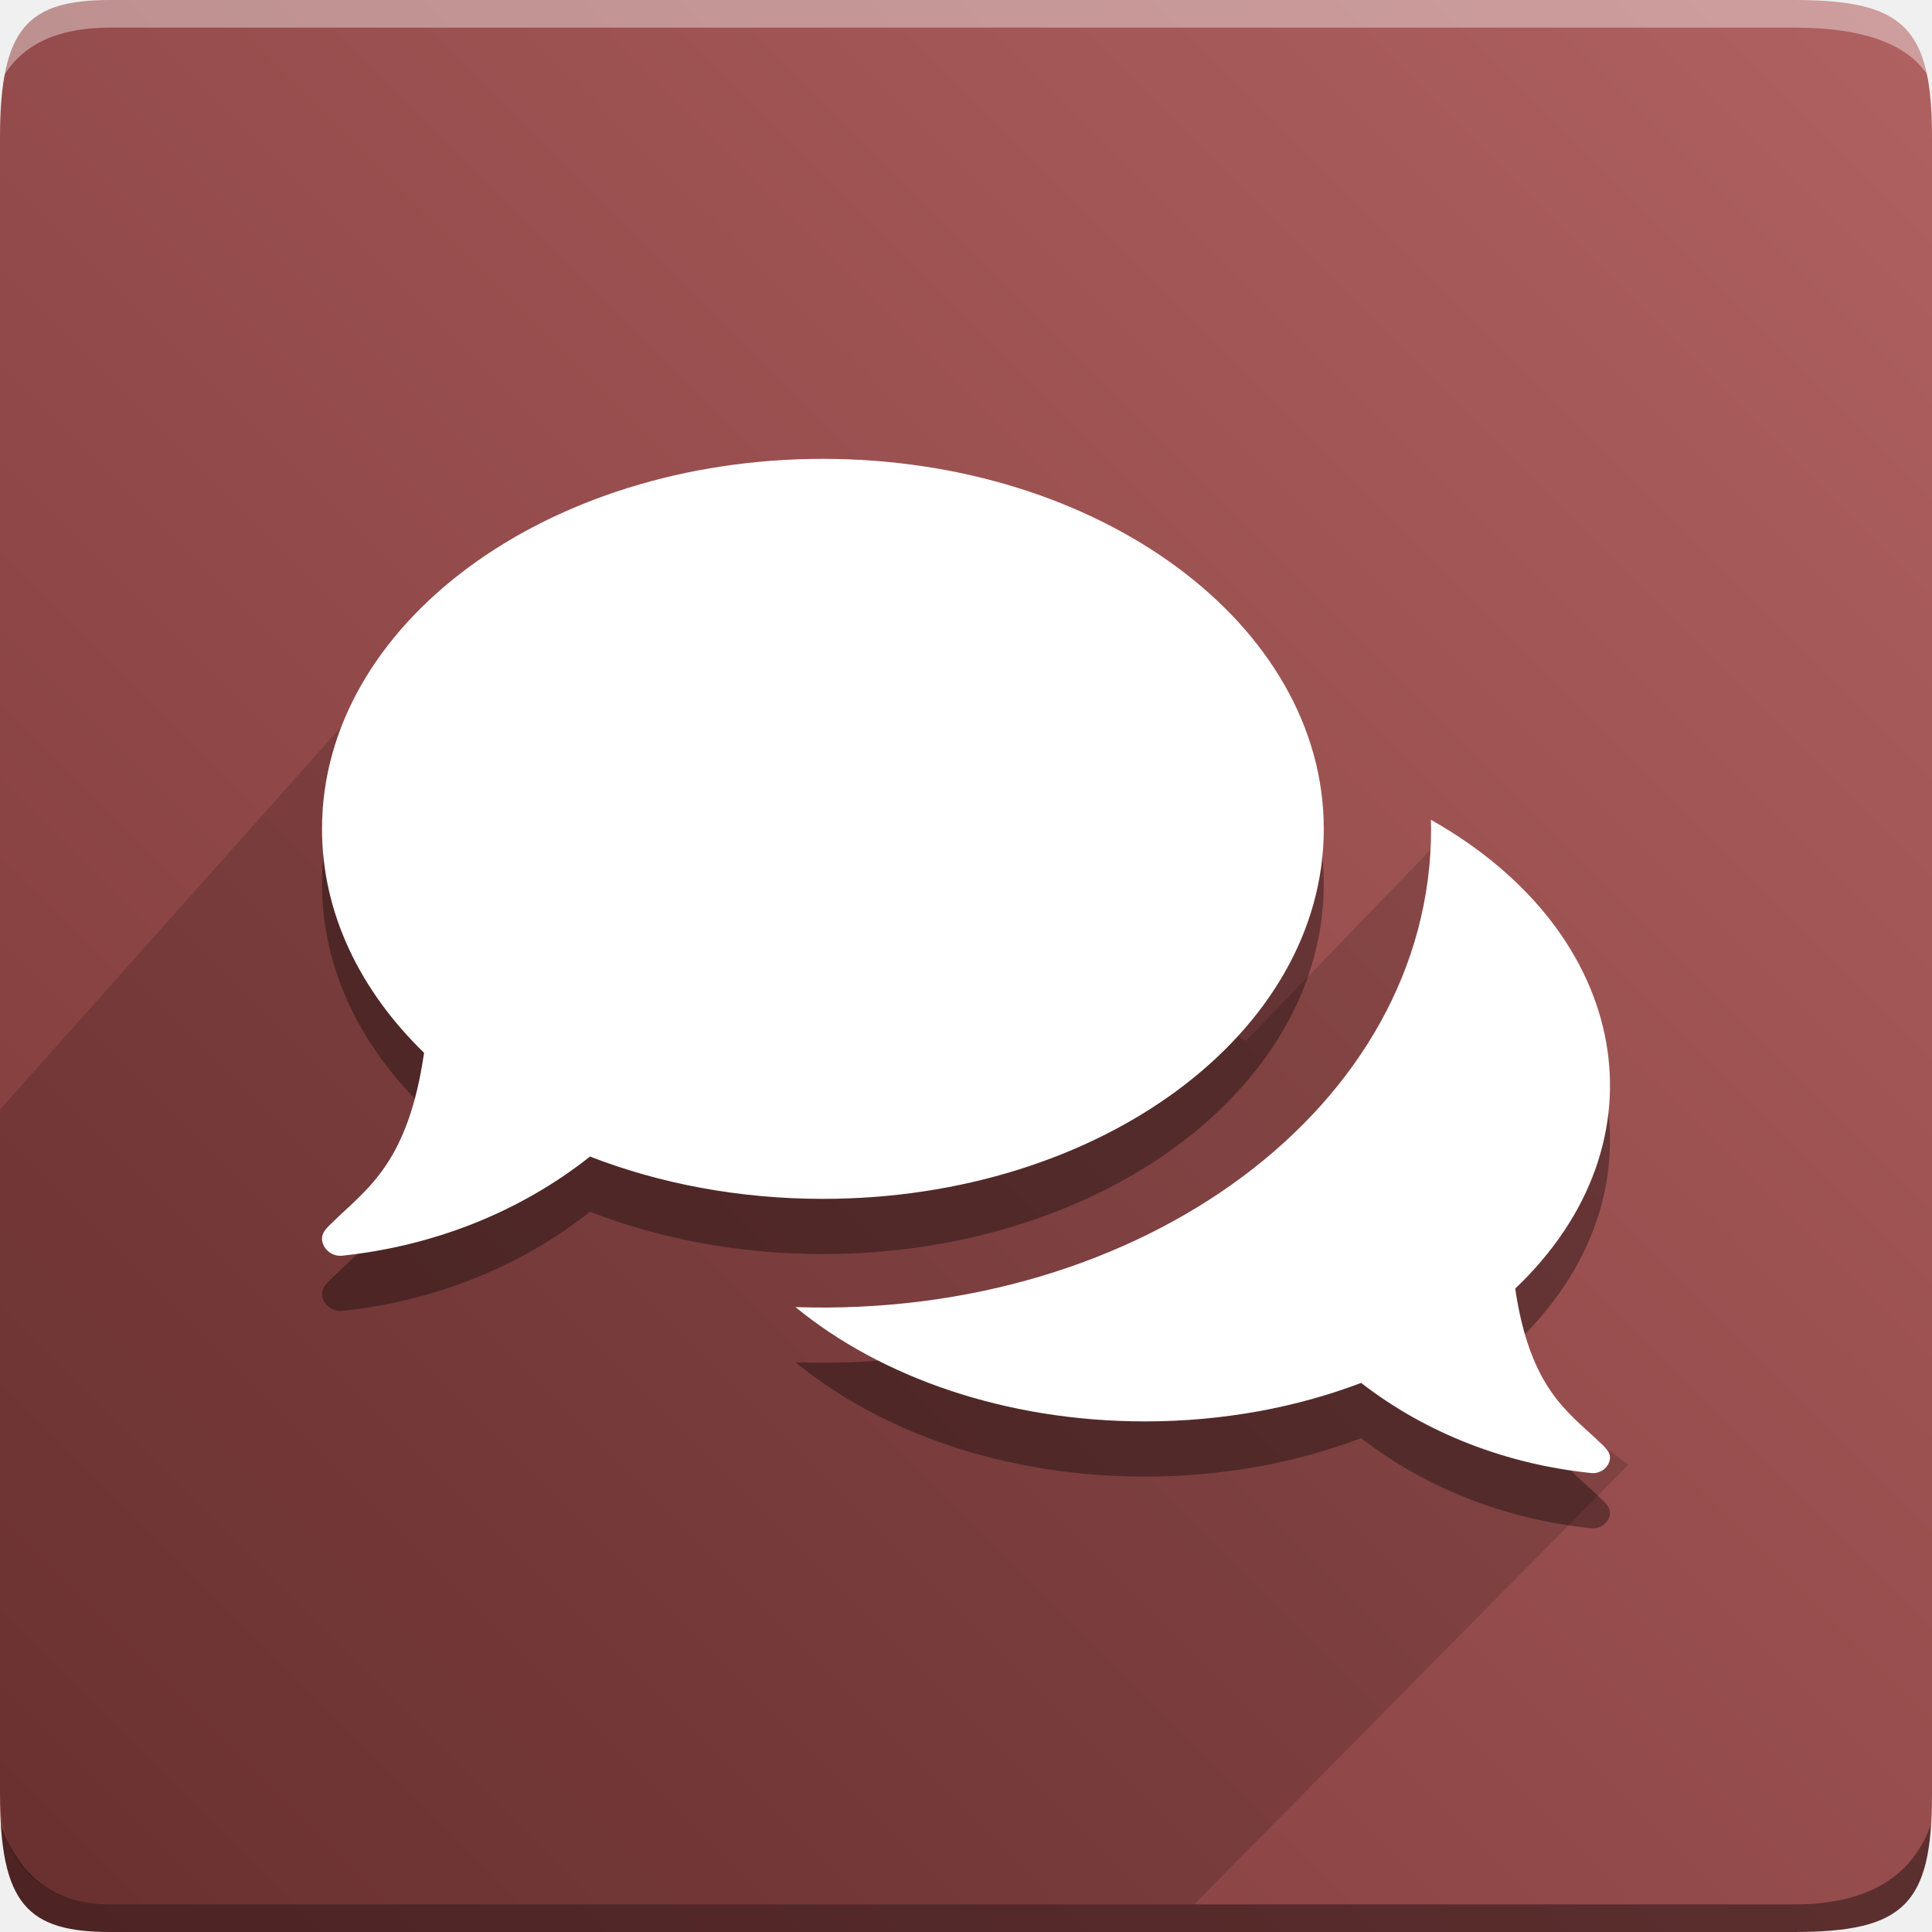
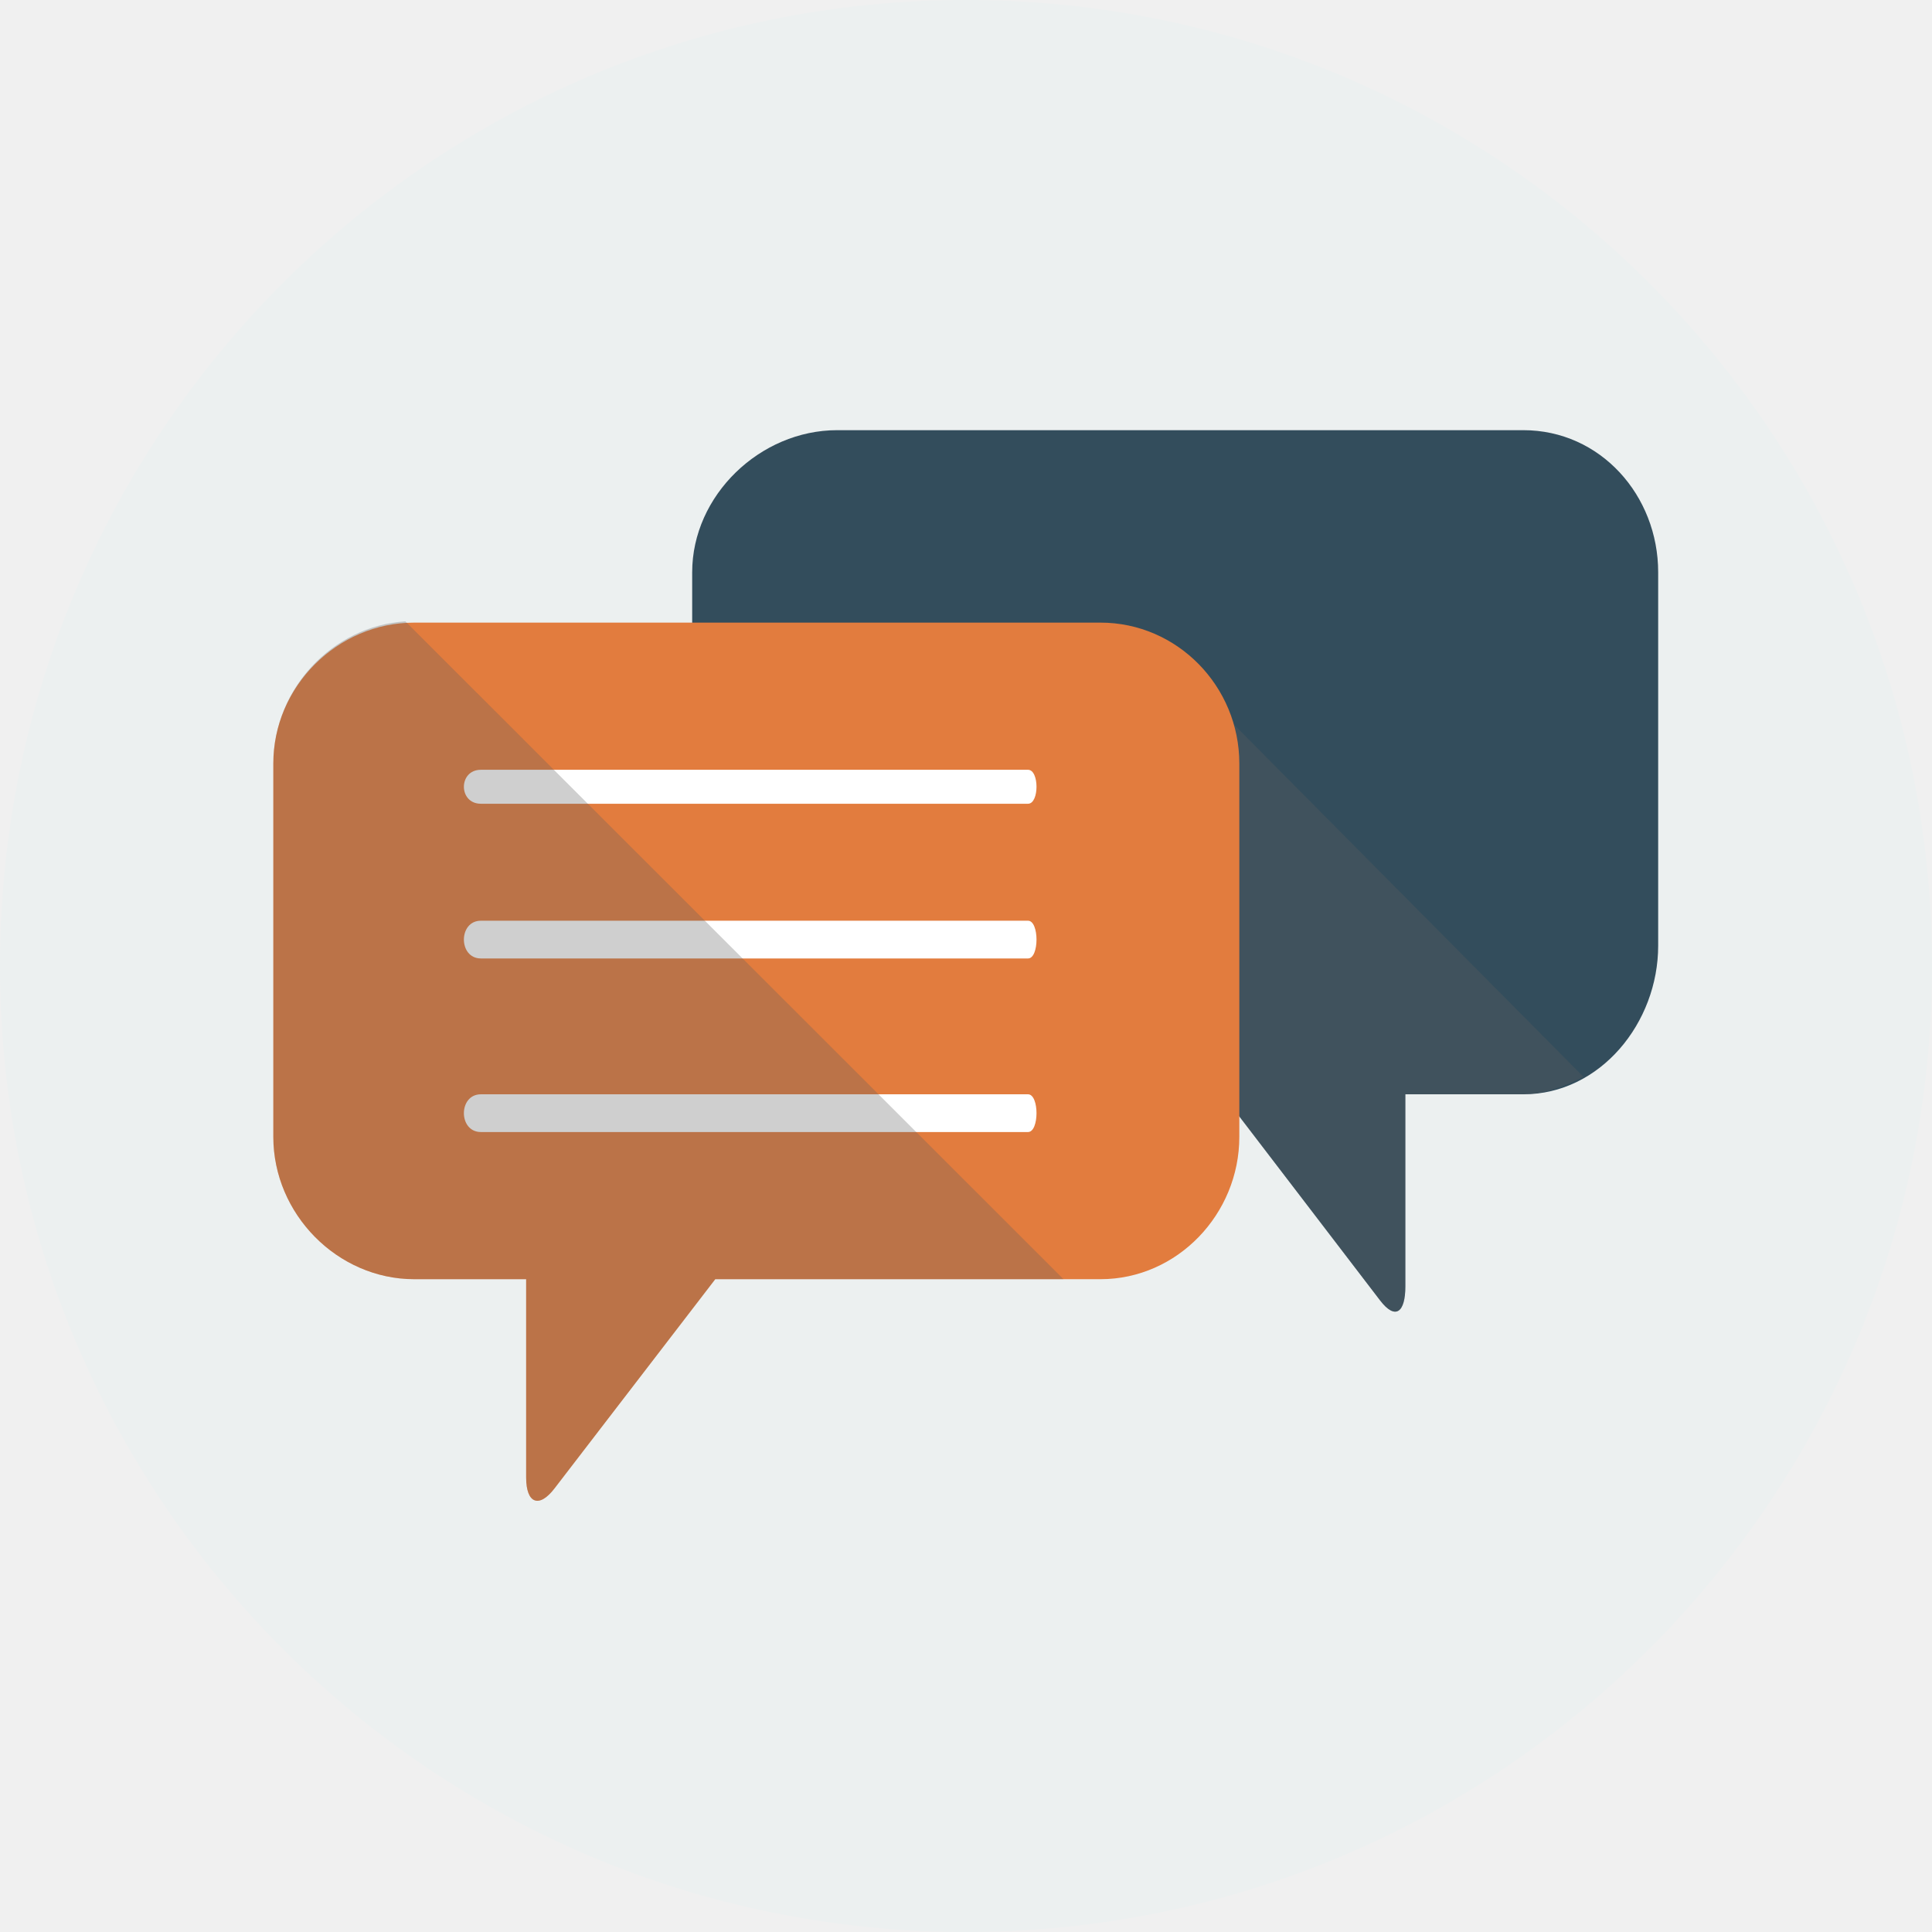
- <svg xmlns="http://www.w3.org/2000/svg" xmlns:xlink="http://www.w3.org/1999/xlink" width="70" height="70" viewBox="0 0 70 70">
-   <defs>
-     <path id="icon-a" d="M4,5.35309892e-14 C36.416,9.87060235e-15 58.084,-3.97961823e-14 65,5.07020818e-14 C69,6.733808e-14 70,1 70,5 C70,43.049 70,62.424 70,65 C70,69 69,70 65,70 C61,70 9,70 4,70 C1,70 7.10542736e-15,69 7.10542736e-15,65 C7.25721566e-15,62.468 3.83358709e-14,41.801 3.60818146e-14,5 C-1.13686838e-13,1 1,5.75716207e-14 4,5.35309892e-14 Z" />
-     <linearGradient id="icon-c" x1="100%" x2="0%" y1="0%" y2="100%">
-       <stop offset="0%" stop-color="#B06161" />
-       <stop offset="45.785%" stop-color="#984E4E" />
-       <stop offset="100%" stop-color="#7C3838" />
-     </linearGradient>
-     <path id="icon-d" d="M43.272,47 L4.025,47 C2.012,47 0,45.981 0,42.924 L1.48938458e-14,18.201 L16.226,0 L25.985,2.344 L45.135,15.722 L52.321,8.28 L57.352,13.375 L52.032,25.894 L59,31.066 L43.497,46.765 L43.272,47 Z" />
-     <path id="icon-e" d="M29.815,45.437 C26.769,45.437 23.898,44.883 21.377,43.904 C18.835,45.917 15.717,47.144 12.403,47.496 C12.379,47.499 12.355,47.5 12.331,47.5 C12.029,47.5 11.755,47.295 11.682,47.003 C11.602,46.678 11.851,46.478 12.097,46.24 C13.314,45.055 14.789,44.124 15.365,40.145 C13.045,37.893 11.667,35.082 11.667,32.031 C11.667,24.626 19.793,18.625 29.815,18.625 C39.837,18.625 47.963,24.626 47.963,32.031 C47.963,39.441 39.837,45.437 29.815,45.437 Z M57.934,54.229 C56.804,53.152 55.434,52.306 54.899,48.688 C60.473,43.392 59.126,35.815 51.846,31.703 C51.849,31.812 51.852,31.921 51.852,32.031 C51.852,42.08 41.353,49.782 28.822,49.358 C31.911,51.898 36.437,53.5 41.481,53.5 C44.31,53.5 46.975,52.996 49.316,52.105 C51.677,53.936 54.573,55.052 57.649,55.371 C57.956,55.404 58.246,55.21 58.319,54.923 C58.393,54.628 58.162,54.446 57.934,54.229 Z" />
-   </defs>
-   <g fill="none" fill-rule="evenodd">
-     <mask id="icon-b" fill="#fff">
-       <use xlink:href="#icon-a" />
-     </mask>
-     <g mask="url(#icon-b)">
-       <rect width="70" height="70" fill="url(#icon-c)" />
-       <path fill="#FFF" fill-opacity=".383" d="M4,1.8 L65,1.8 C67.667,1.8 69.333,1.133 70,-0.2 C70,2.467 70,3.467 70,2.8 L1.10547097e-14,2.8 C-1.65952376e-14,3.467 -2.9161925e-14,2.467 -2.66453526e-14,-0.2 C0.667,1.133 2,1.8 4,1.8 Z" transform="matrix(1 0 0 -1 0 2.8)" />
-       <g transform="translate(0 22)">
-         <use fill="#000" fill-opacity=".151" xlink:href="#icon-d" />
-       </g>
-       <path fill="#000" fill-opacity=".383" d="M4,4 L65,4 C67.667,4 69.333,3 70,1 C70,3.667 70,5 70,5 L1.77635684e-15,5 C1.77635684e-15,5 1.77635684e-15,3.667 1.77635684e-15,1 C0.667,3 2,4 4,4 Z" transform="translate(0 65)" />
-       <use fill="#000" fill-rule="nonzero" opacity=".345" xlink:href="#icon-e" />
-       <path fill="#FFF" fill-rule="nonzero" d="M29.815,43.437 C26.769,43.437 23.898,42.883 21.377,41.904 C18.835,43.917 15.717,45.144 12.403,45.496 C12.379,45.499 12.355,45.5 12.331,45.5 C12.029,45.5 11.755,45.295 11.682,45.003 C11.602,44.678 11.851,44.478 12.097,44.24 C13.314,43.055 14.789,42.124 15.365,38.145 C13.045,35.893 11.667,33.082 11.667,30.031 C11.667,22.626 19.793,16.625 29.815,16.625 C39.837,16.625 47.963,22.626 47.963,30.031 C47.963,37.441 39.837,43.437 29.815,43.437 Z M57.934,52.229 C56.804,51.152 55.434,50.306 54.899,46.688 C60.473,41.392 59.126,33.815 51.846,29.703 C51.849,29.812 51.852,29.921 51.852,30.031 C51.852,40.08 41.353,47.782 28.822,47.358 C31.911,49.898 36.437,51.5 41.481,51.5 C44.31,51.5 46.975,50.996 49.316,50.105 C51.677,51.936 54.573,53.052 57.649,53.371 C57.956,53.404 58.246,53.21 58.319,52.923 C58.393,52.628 58.162,52.446 57.934,52.229 Z" />
-     </g>
-   </g>
+ <svg xmlns="http://www.w3.org/2000/svg" version="1.1" id="Layer_1" x="0px" y="0px" viewBox="0 0 512 512" style="enable-background:new 0 0 512 512;" xml:space="preserve">
+   <circle id="background_3_" style="fill:#ECF0F0;" cx="256" cy="256" r="256" />
+   <path style="fill:#334D5C;" d="M221.866,114h181.828c20.409,0,35.74,17.263,35.74,37.672v98.954  c0,20.409-15.331,39.374-35.74,39.374h-31.26v50.922c0,6.803-2.592,9.079-6.719,3.672L323.941,290H221.866  c-20.409,0-38.432-18.965-38.432-39.374v-98.954C183.435,131.263,201.457,114,221.866,114z" />
+   <path style="opacity:0.3;fill:#5D5D5D;enable-background:new    ;" d="M183.435,172v78.626c0,20.409,18.022,39.374,38.432,39.374  h102.074l41.775,54.594c4.127,5.407,6.719,3.131,6.719-3.672V290h31.26c5.709,0,11.125-2.232,15.967-4.613L307.16,172H183.435z" />
+   <path style="fill:#E27C3E;" d="M291.623,165H109.795c-20.408,0-37.36,16.926-37.36,37.335v98.954  c0,20.41,16.952,37.711,37.36,37.711h29.64v52.585c0,6.803,3.402,8.248,7.53,2.841L189.55,339h102.073  c20.41,0,36.811-17.301,36.811-37.711v-98.954C328.435,181.926,312.033,165,291.623,165z" />
+   <path style="fill:#FFFFFF;" d="M127.435,213c47,0,95.9,0,143.522,0c0.758,0,1.478,0,1.478,0c3,0,3-9,0-9c-48,0-94.451,0-142.071,0  c-0.757,0-2.929,0-2.929,0C121.435,204,121.435,213,127.435,213z" />
+   <path style="fill:#FFFFFF;" d="M272.435,244c-48,0-94.451,0-142.071,0c-0.757,0-2.929,0-2.929,0c-6,0-6,10,0,10  c47,0,95.9,0,143.522,0c0.758,0,1.478,0,1.478,0C275.435,254,275.435,244,272.435,244z" />
+   <path style="fill:#FFFFFF;" d="M272.435,290c-48,0-94.451,0-142.071,0c-0.757,0-2.929,0-2.929,0c-6,0-6,10,0,10  c47,0,95.9,0,143.522,0c0.758,0,1.478,0,1.478,0C275.435,300,275.435,290,272.435,290z" />
+   <path style="opacity:0.3;fill:#5D5D5D;enable-background:new    ;" d="M72.435,202.335v98.954c0,20.41,16.952,37.711,37.36,37.711  h29.64v52.585c0,6.803,3.402,8.248,7.53,2.841L189.55,339h92.28L107.425,164.668C88.044,165.88,72.435,182.675,72.435,202.335z" />
+   <g>
+ </g>
+   <g>
+ </g>
+   <g>
+ </g>
+   <g>
+ </g>
+   <g>
+ </g>
+   <g>
+ </g>
+   <g>
+ </g>
+   <g>
+ </g>
+   <g>
+ </g>
+   <g>
+ </g>
+   <g>
+ </g>
+   <g>
+ </g>
+   <g>
+ </g>
+   <g>
+ </g>
+   <g>
+ </g>
</svg>
